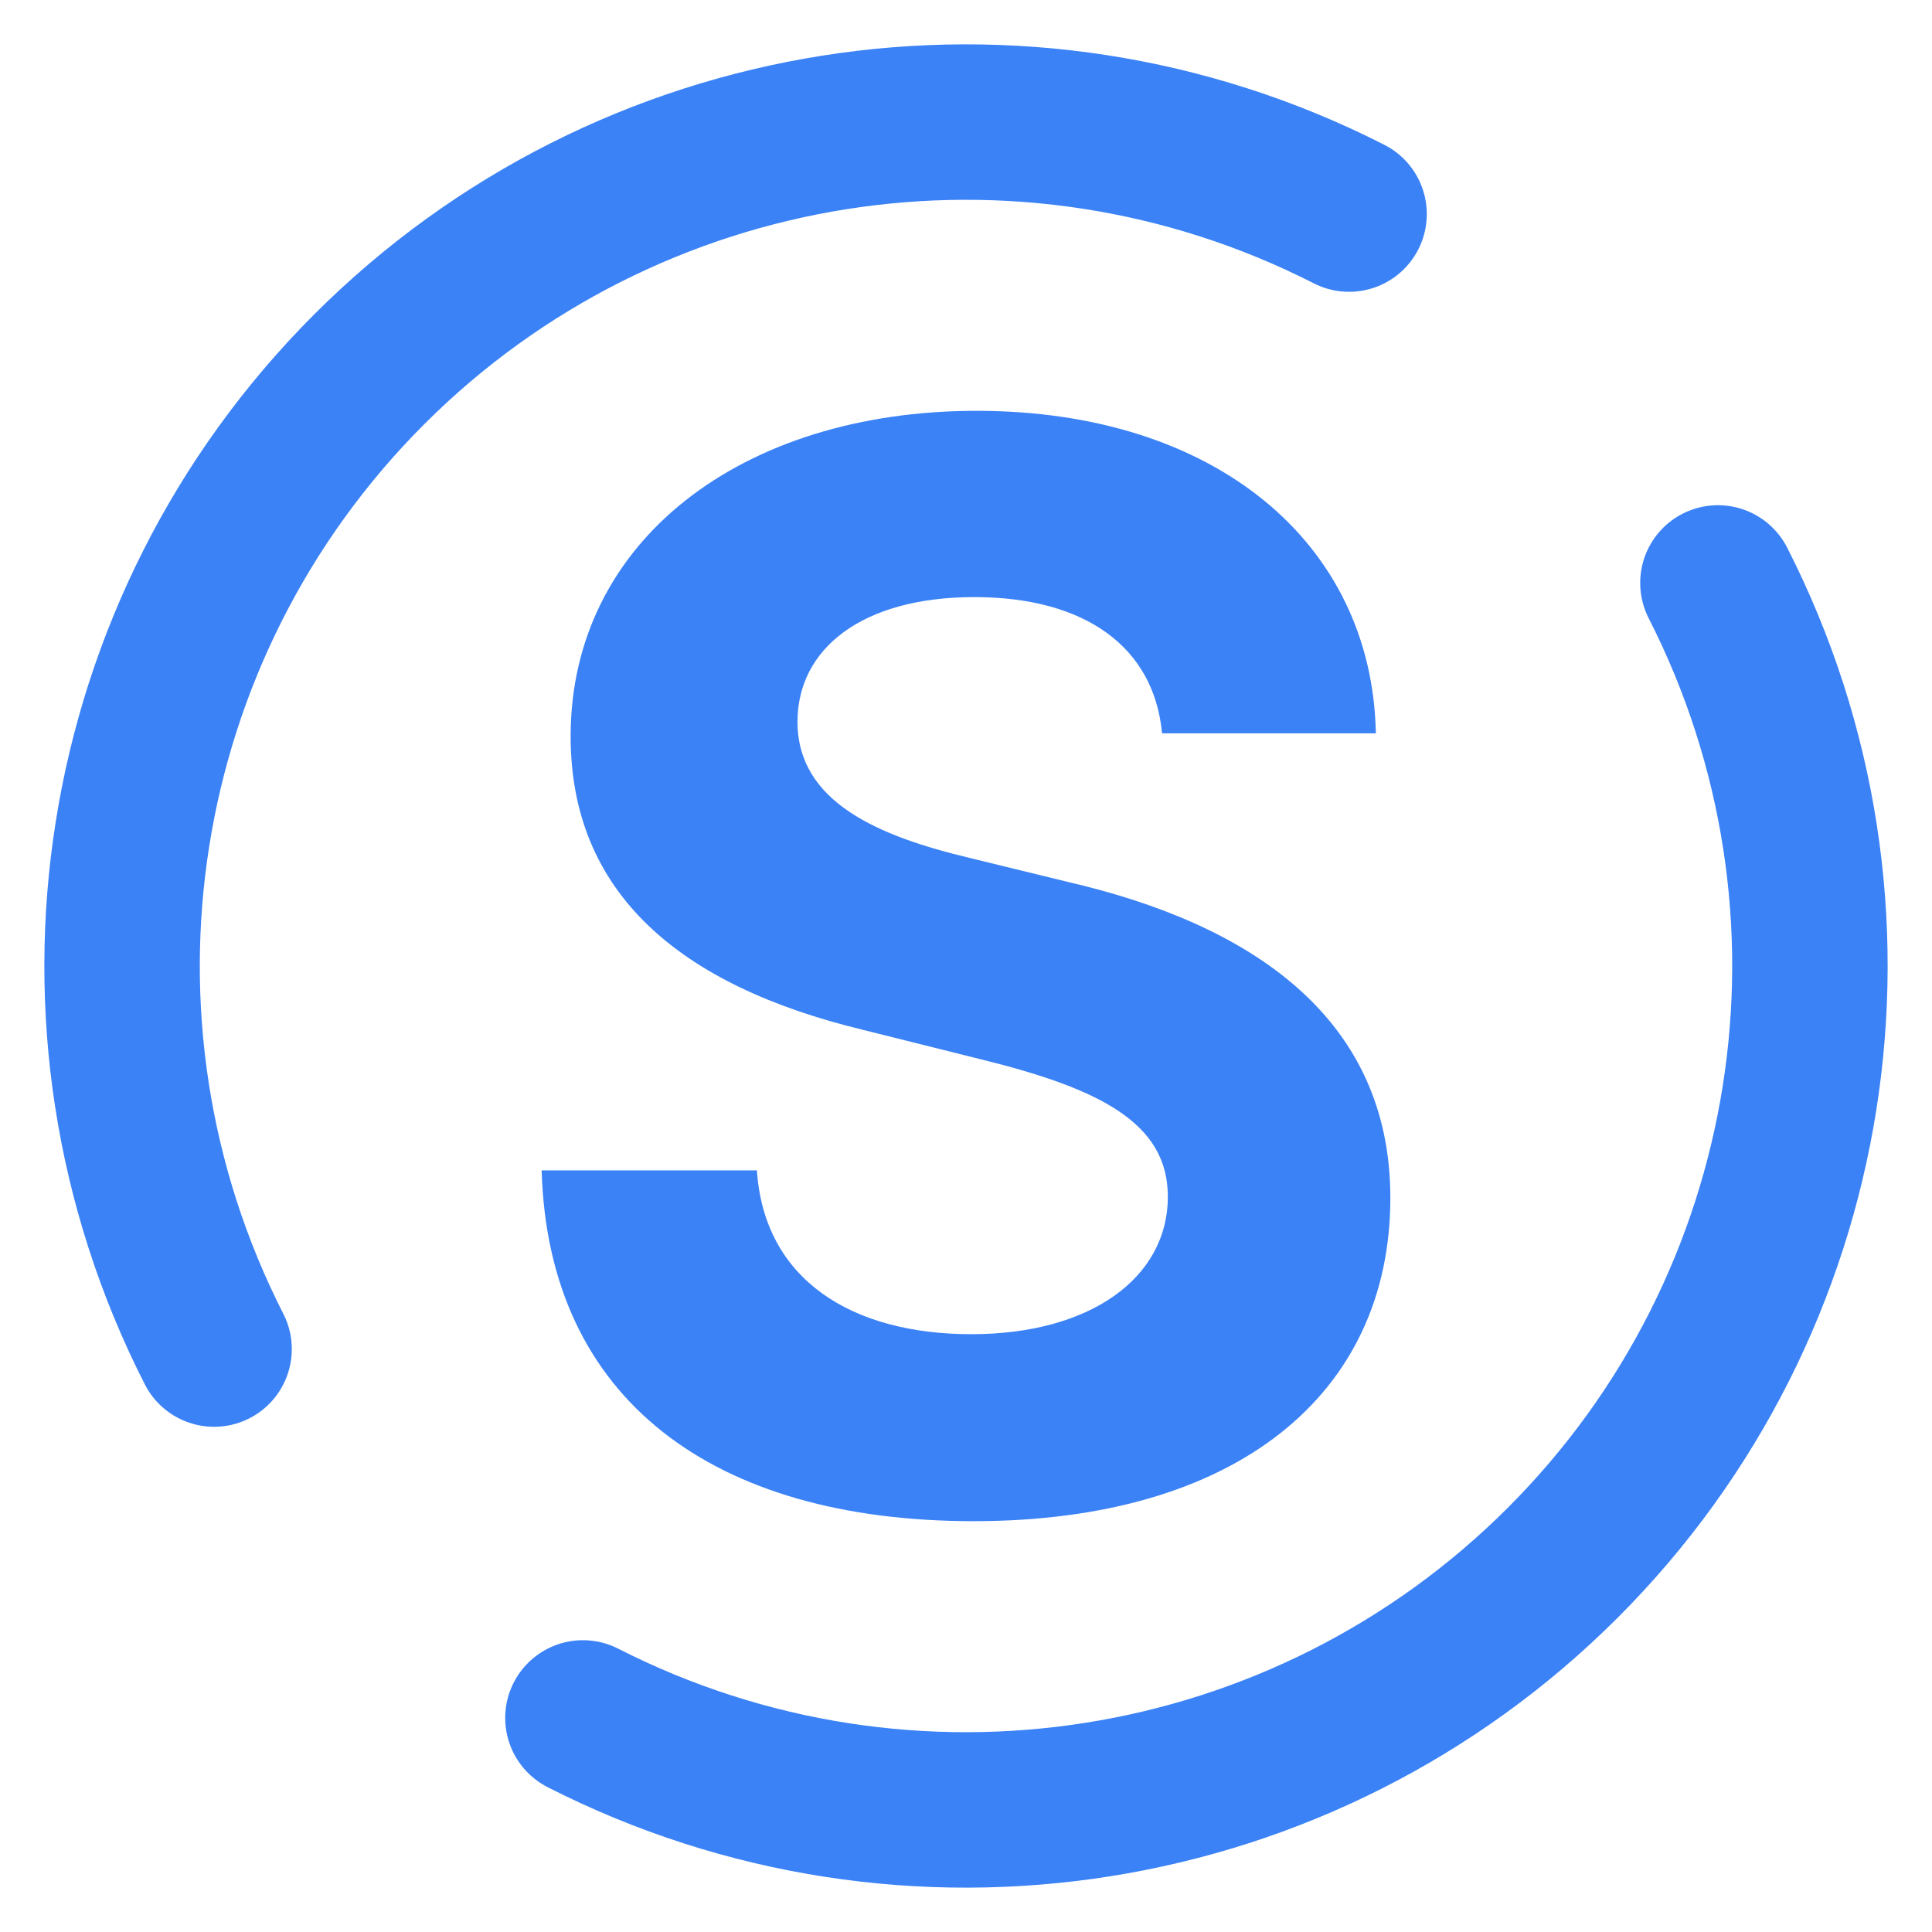
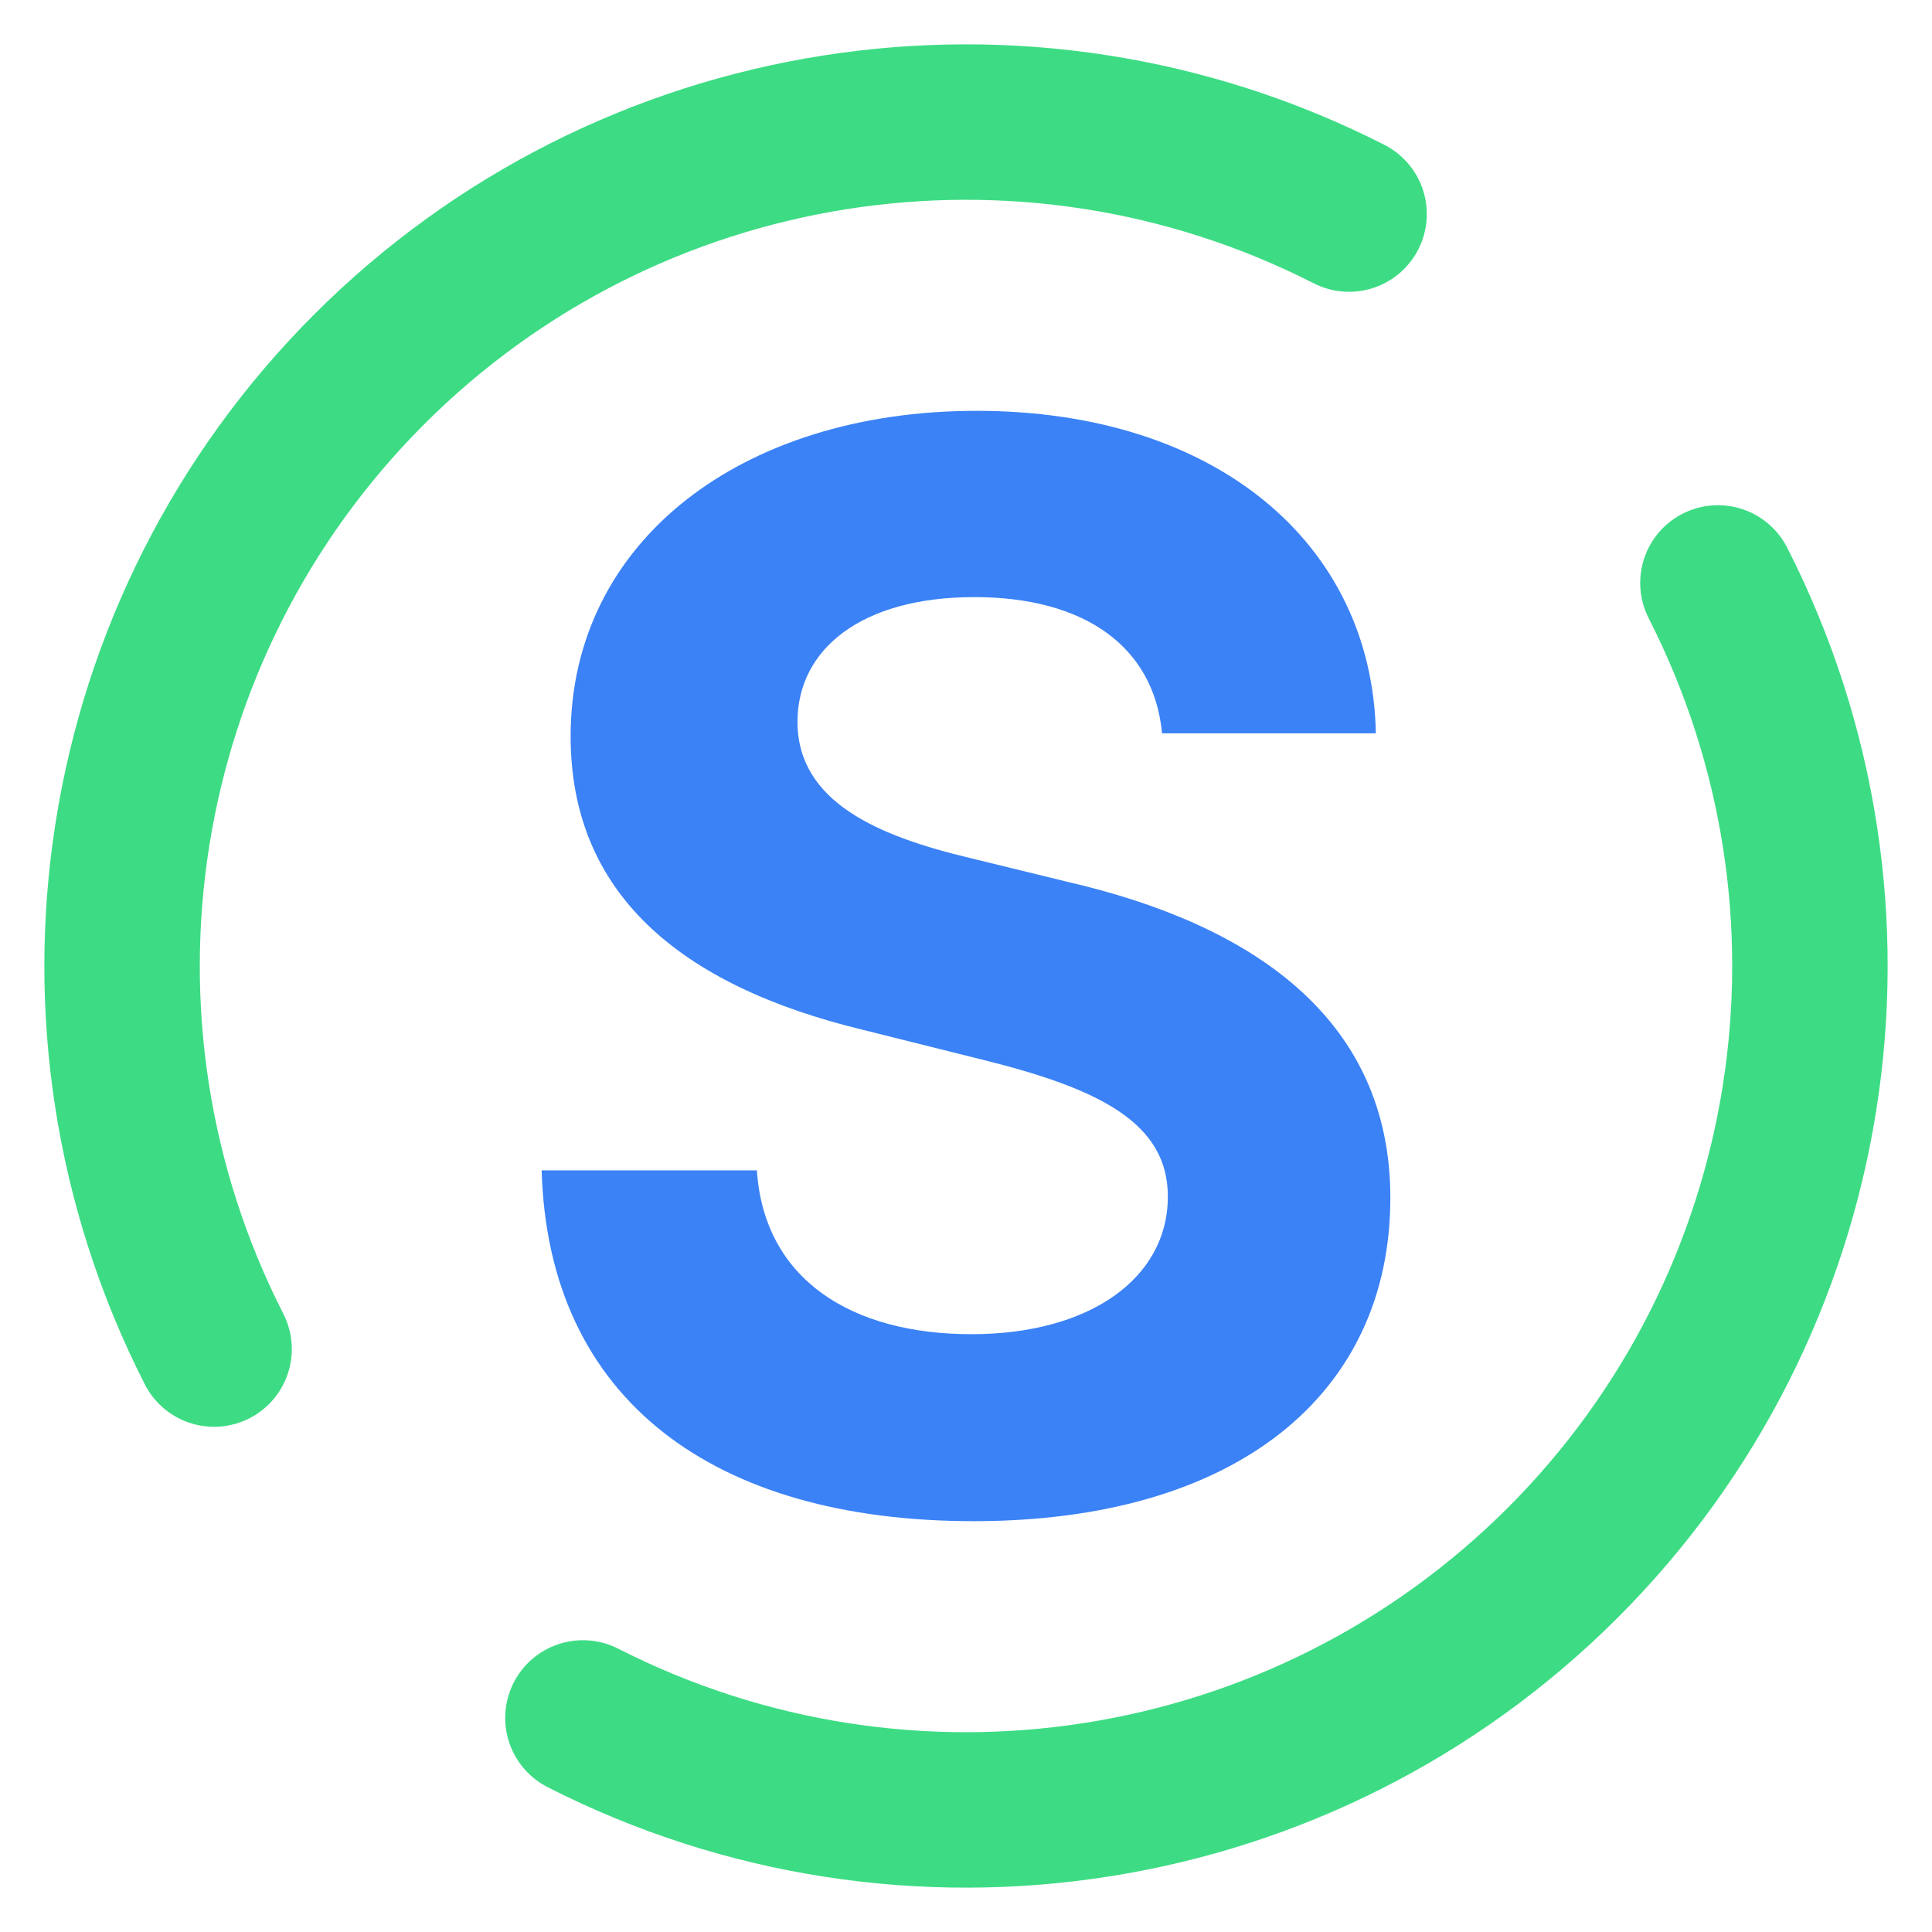
<svg xmlns="http://www.w3.org/2000/svg" viewBox="20.5 20.5 87 87" width="128" height="128">
-   <path d="M30.14 81.25 A38 38 0 0 1 81.25 30.14" fill="none" stroke="#3b82f6" stroke-width="7" stroke-linecap="round" />
-   <path d="M97.86 46.75 A38 38 0 0 1 46.75 97.86" fill="none" stroke="#3b82f6" stroke-width="7" stroke-linecap="round" />
+   <path d="M30.14 81.25 A38 38 0 0 1 81.25 30.14" fill="none" stroke="#3ddc84" stroke-width="7" stroke-linecap="round" />
+   <path d="M97.86 46.75 A38 38 0 0 1 46.75 97.86" fill="none" stroke="#3ddc84" stroke-width="7" stroke-linecap="round" />
  <path d="M64.343 89.0C76.157 89.0 83.109 83.289 83.109 74.444C83.109 66.285 76.777 62.107 68.586 60.214L64.18 59.137C60.067 58.158 56.412 56.624 56.412 53.001C56.412 49.738 59.284 47.388 64.375 47.388C69.369 47.388 72.469 49.64 72.828 53.523H82.456C82.293 44.973 75.243 39 64.473 39C53.899 39 46.196 44.875 46.196 53.654C46.196 60.736 51.125 64.881 59.349 66.872L64.702 68.21C69.989 69.516 73.089 71.05 73.089 74.379C73.089 78.067 69.565 80.58 64.245 80.58C58.86 80.58 54.911 78.132 54.584 73.204H44.891C45.185 83.55 52.659 89.0 64.343 89.0Z" fill="#3b82f6" />
</svg>
